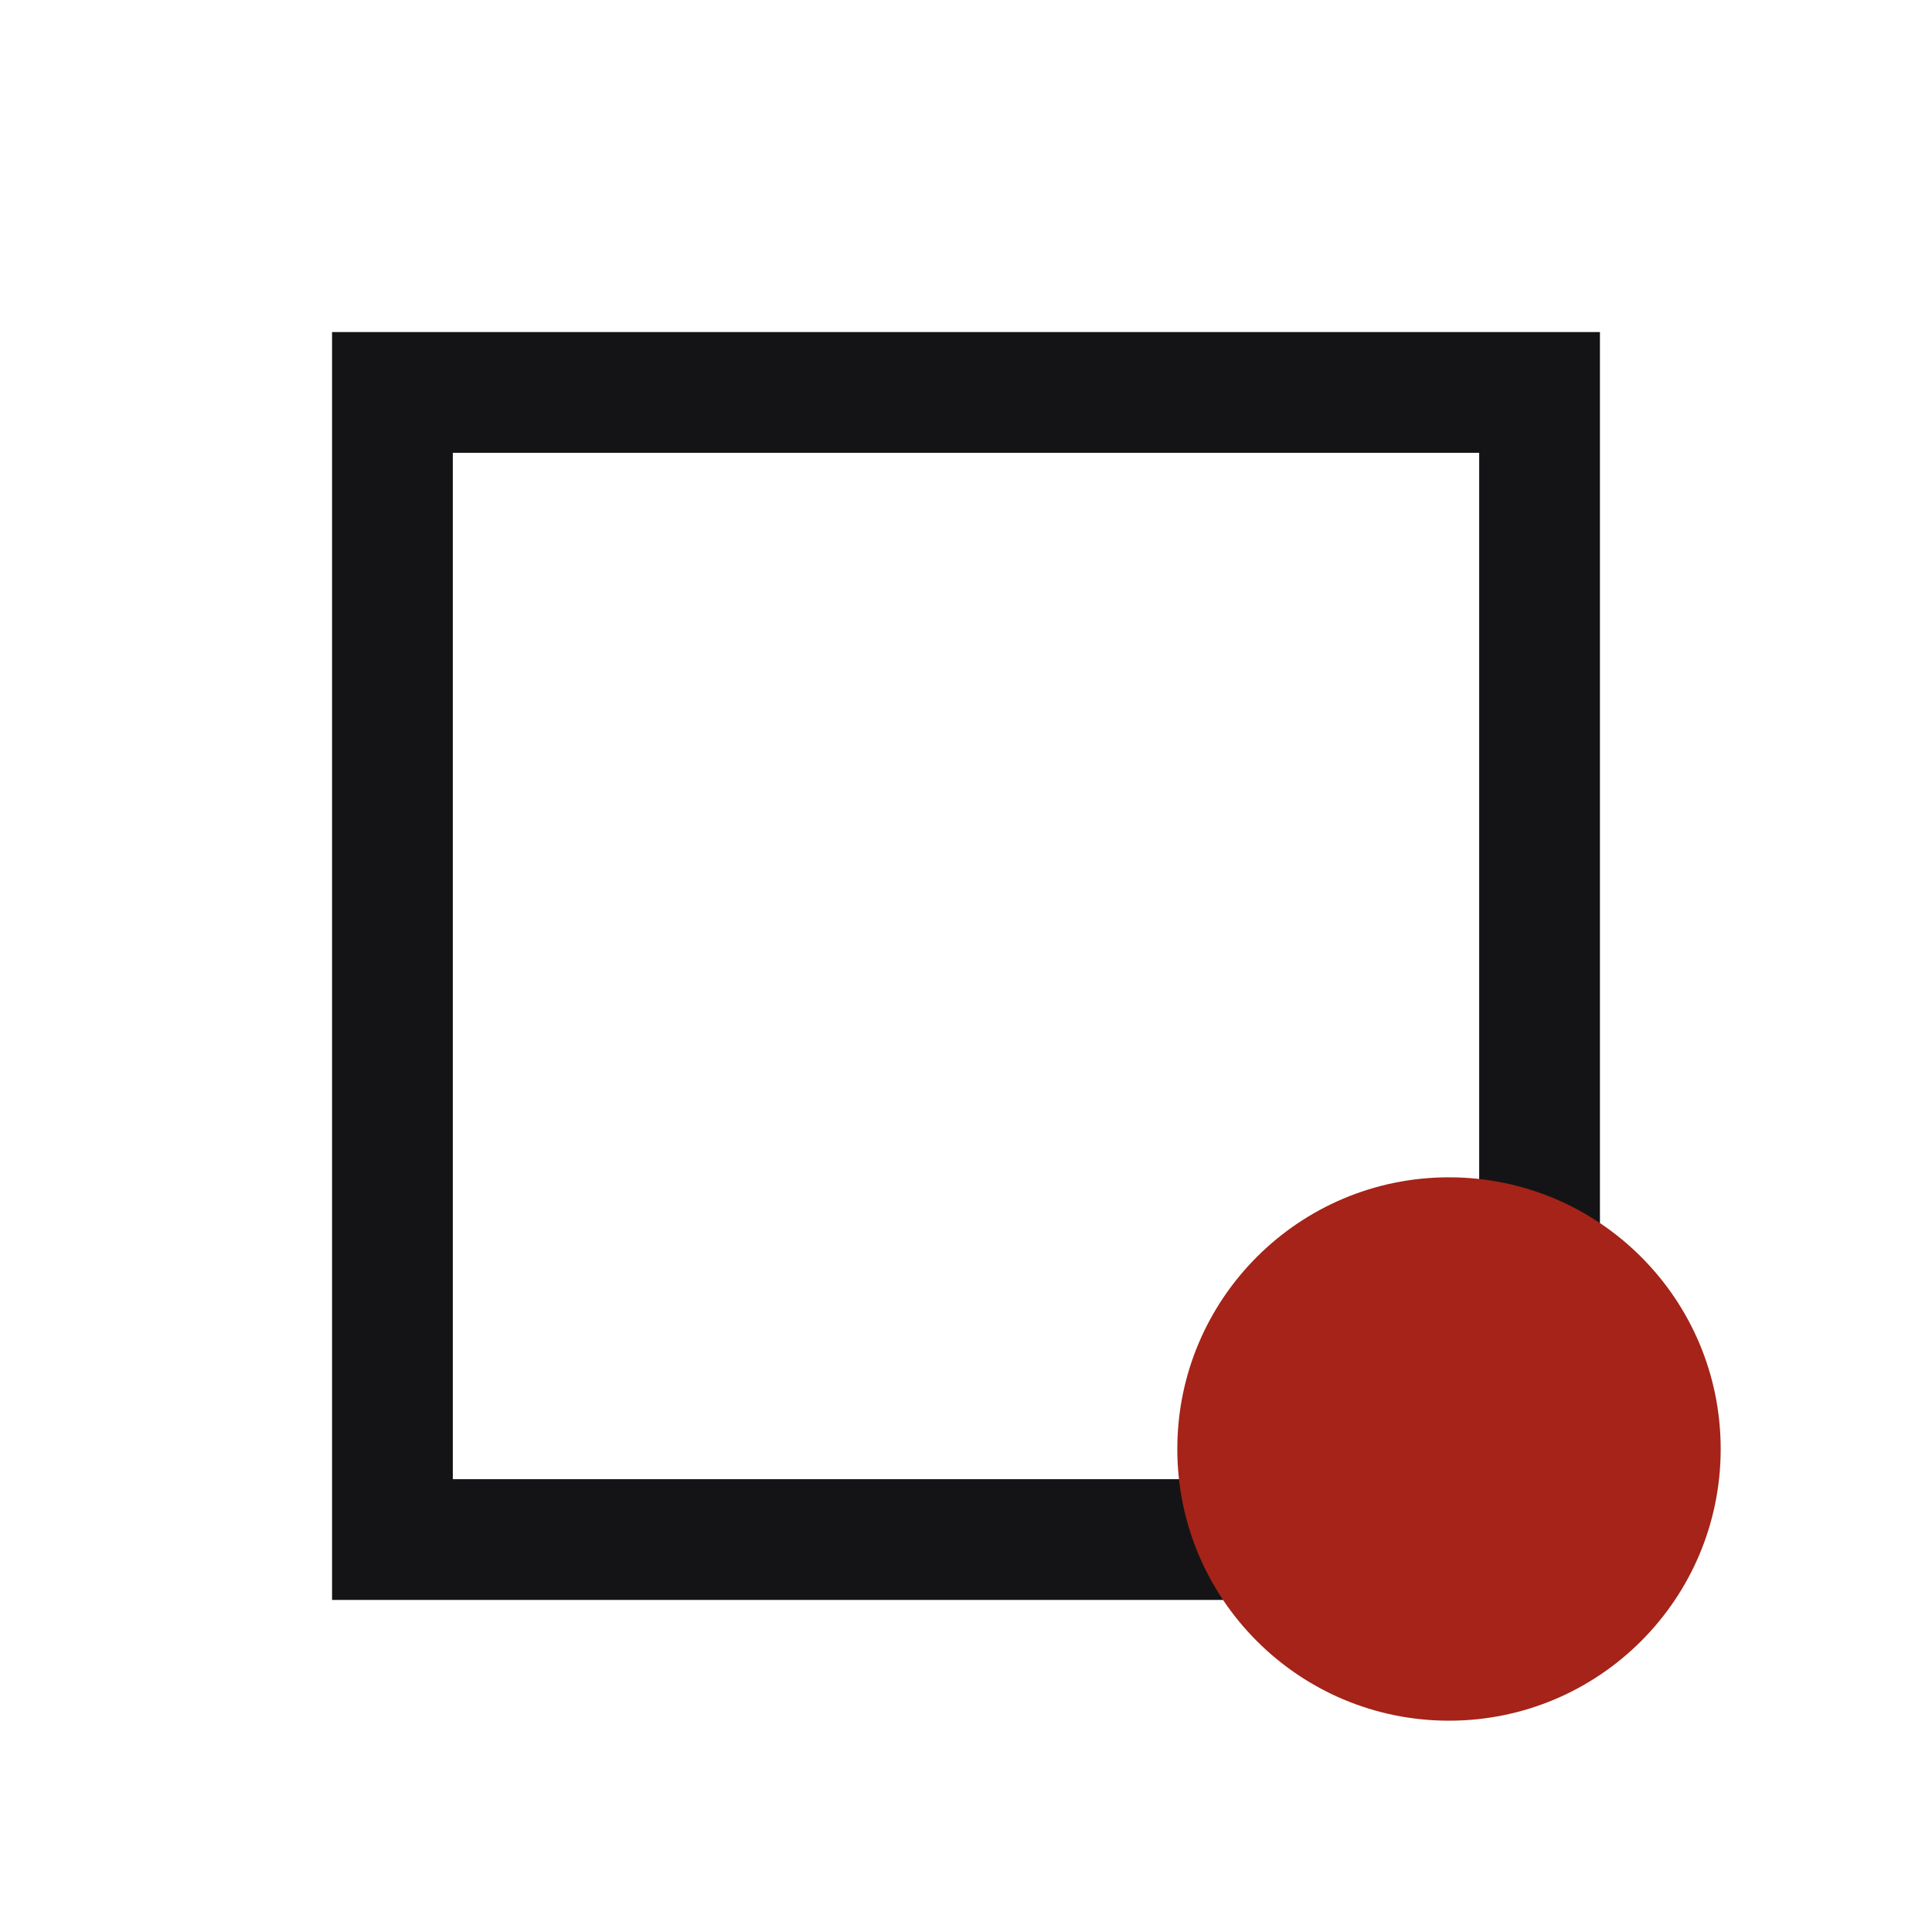
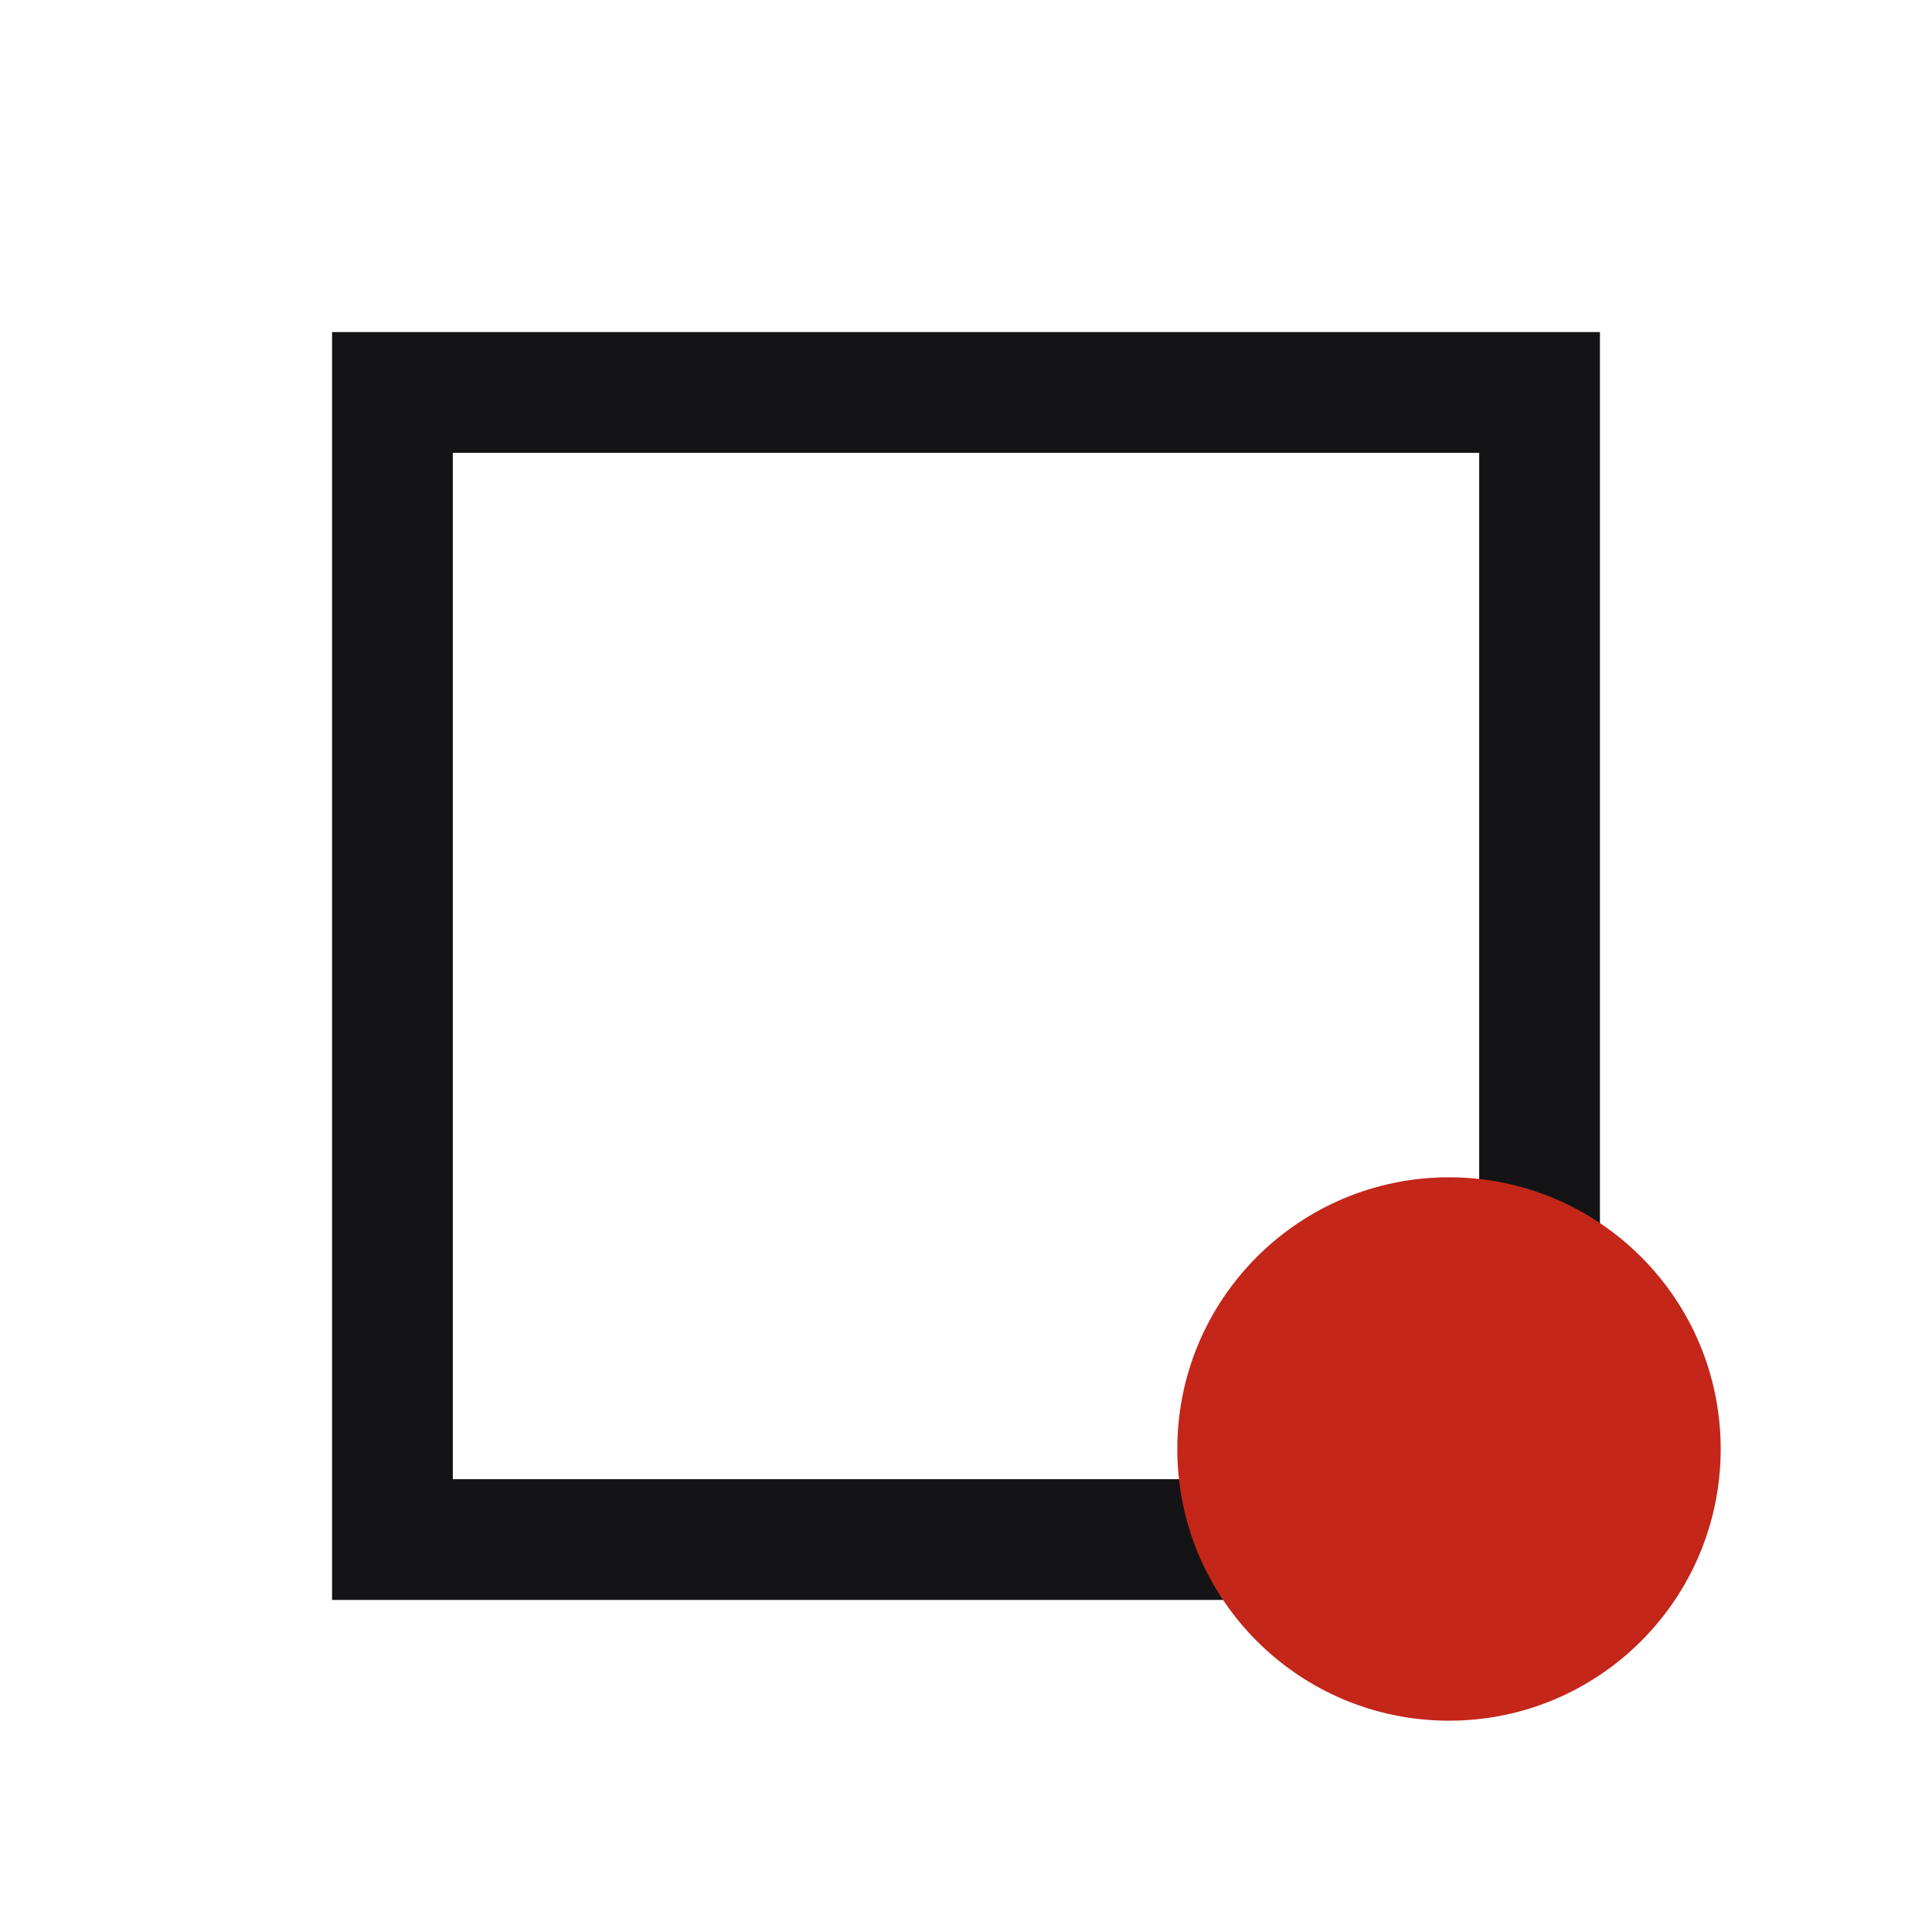
<svg xmlns="http://www.w3.org/2000/svg" viewBox="0 0 32 32">
  <rect width="32" height="32" fill="#ffffff" />
  <rect x="6.5" y="6.5" width="19" height="19" fill="none" stroke="#141416" stroke-width="2" />
-   <circle cx="24" cy="24" r="4.5" fill="#a52318" />
+   <circle cx="24" cy="24" r="4.5" fill="#c4261a" />
</svg>
